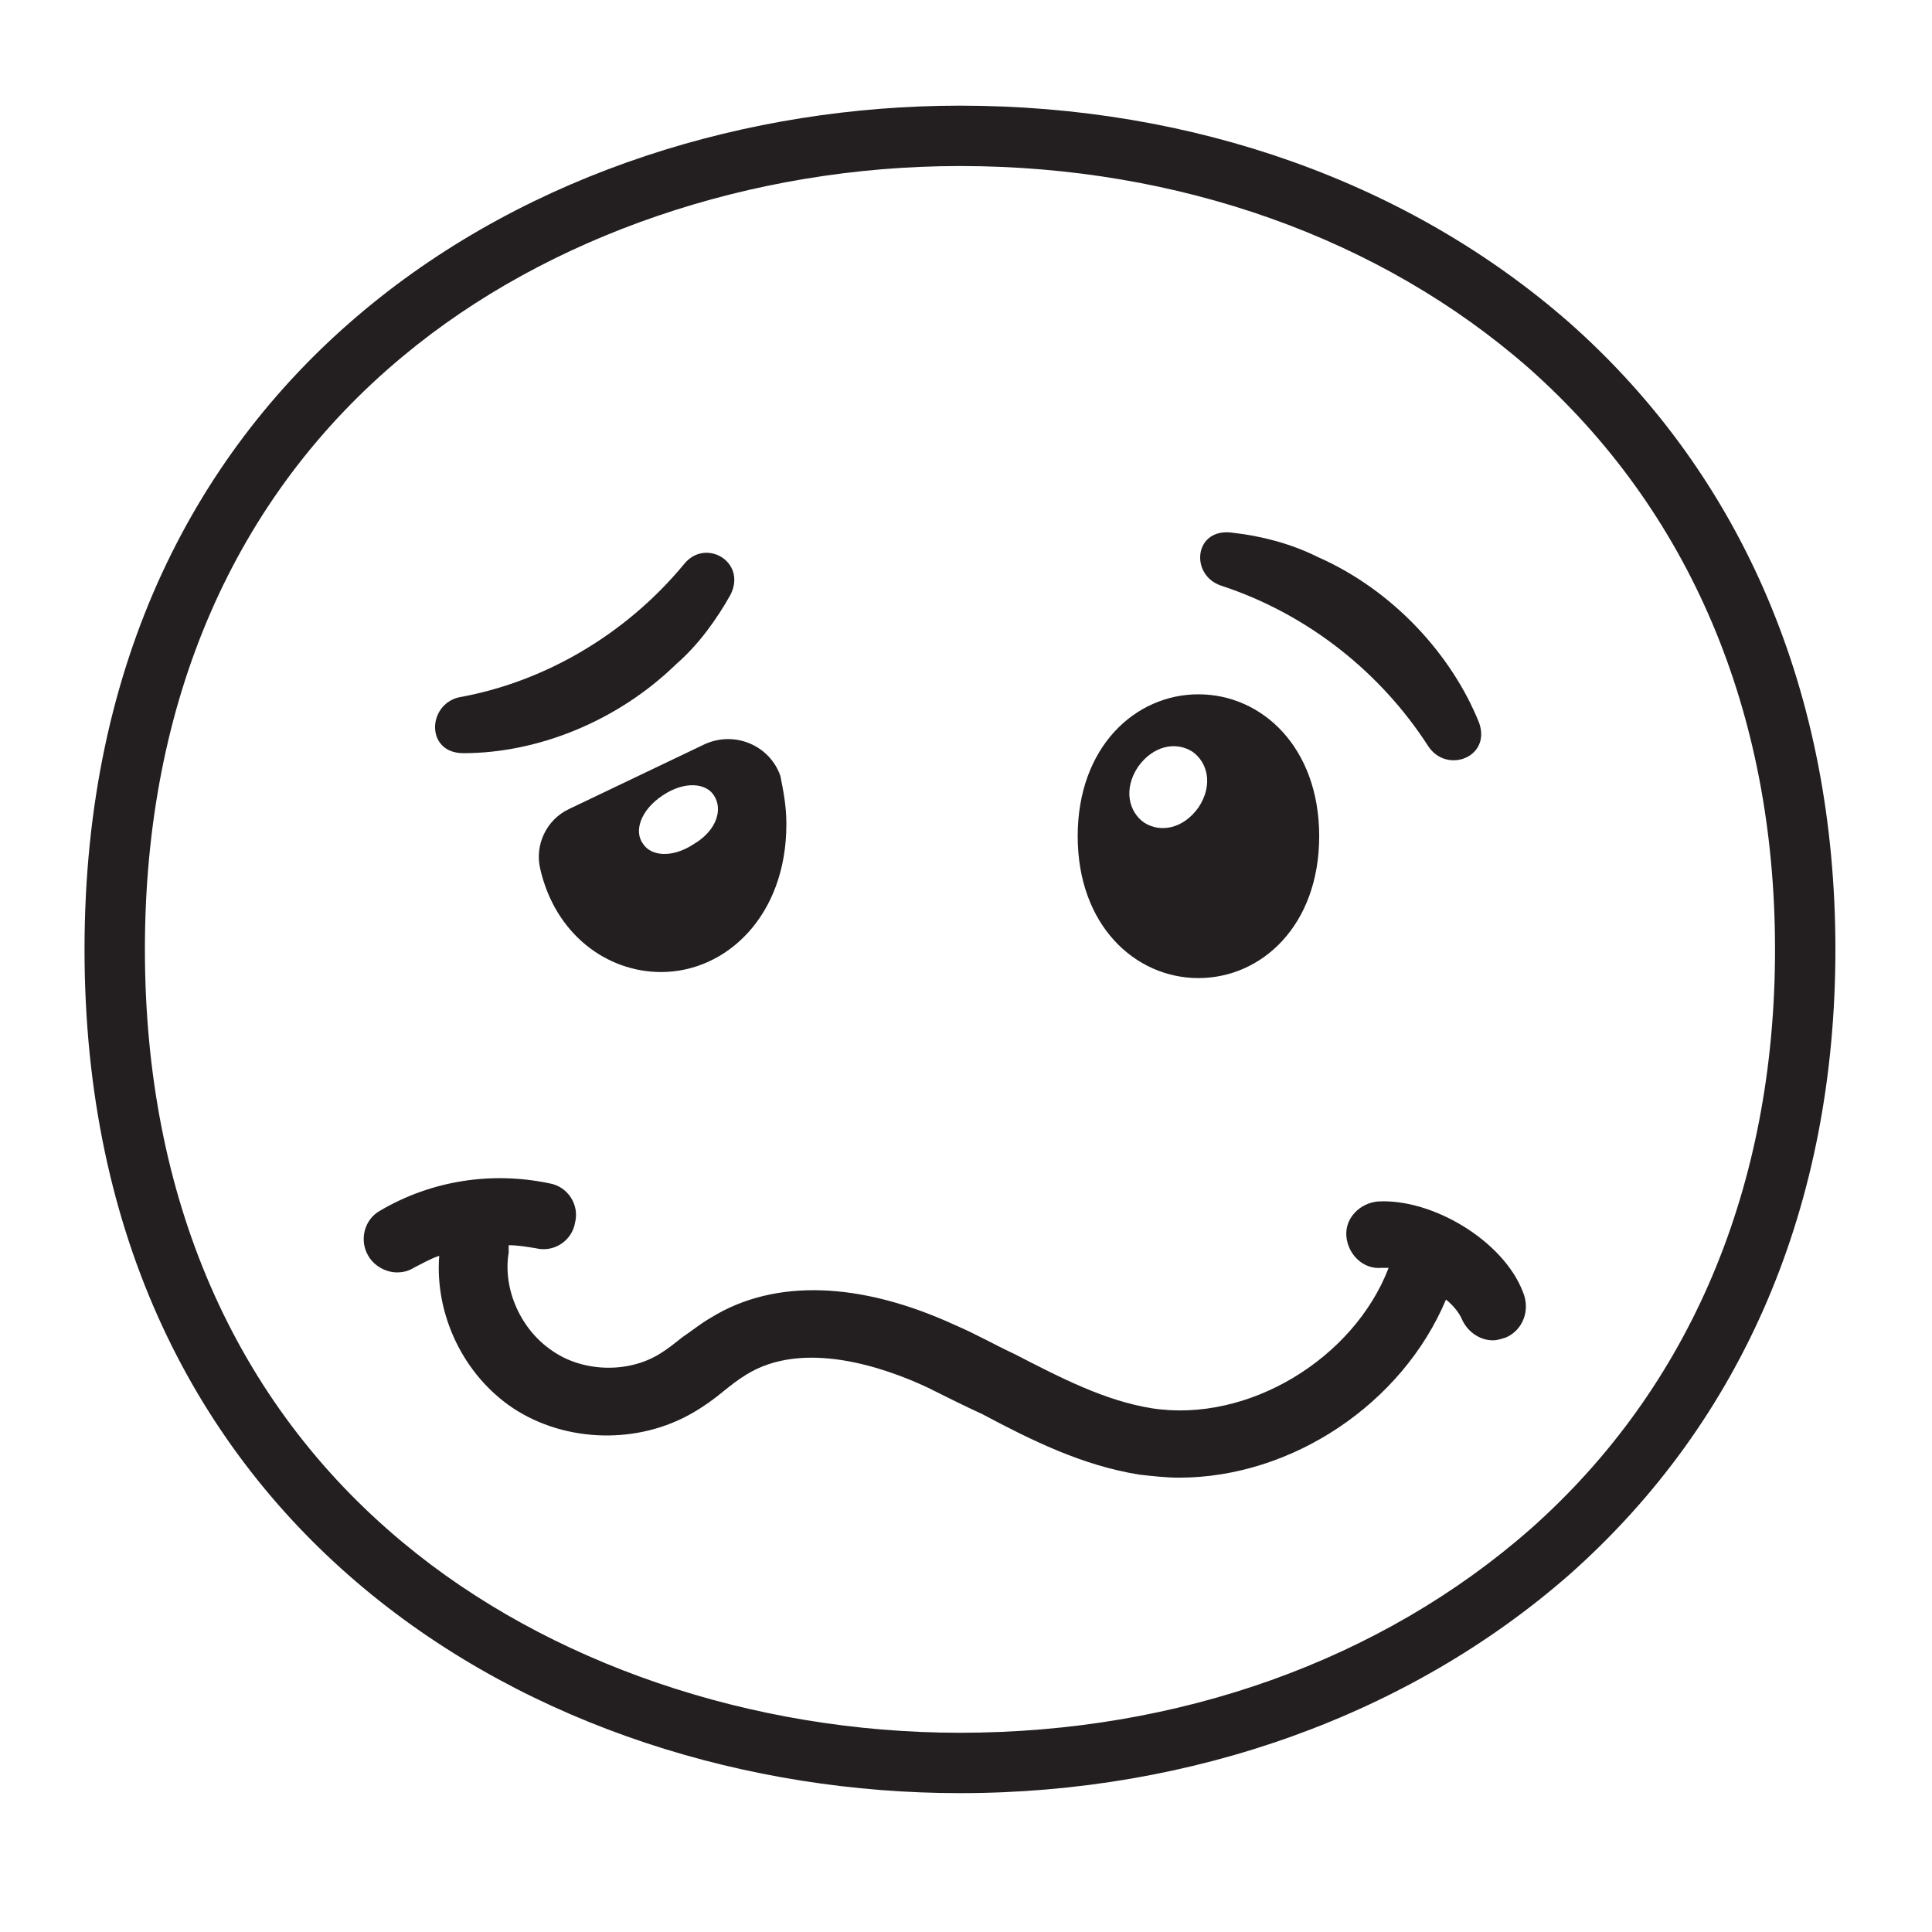
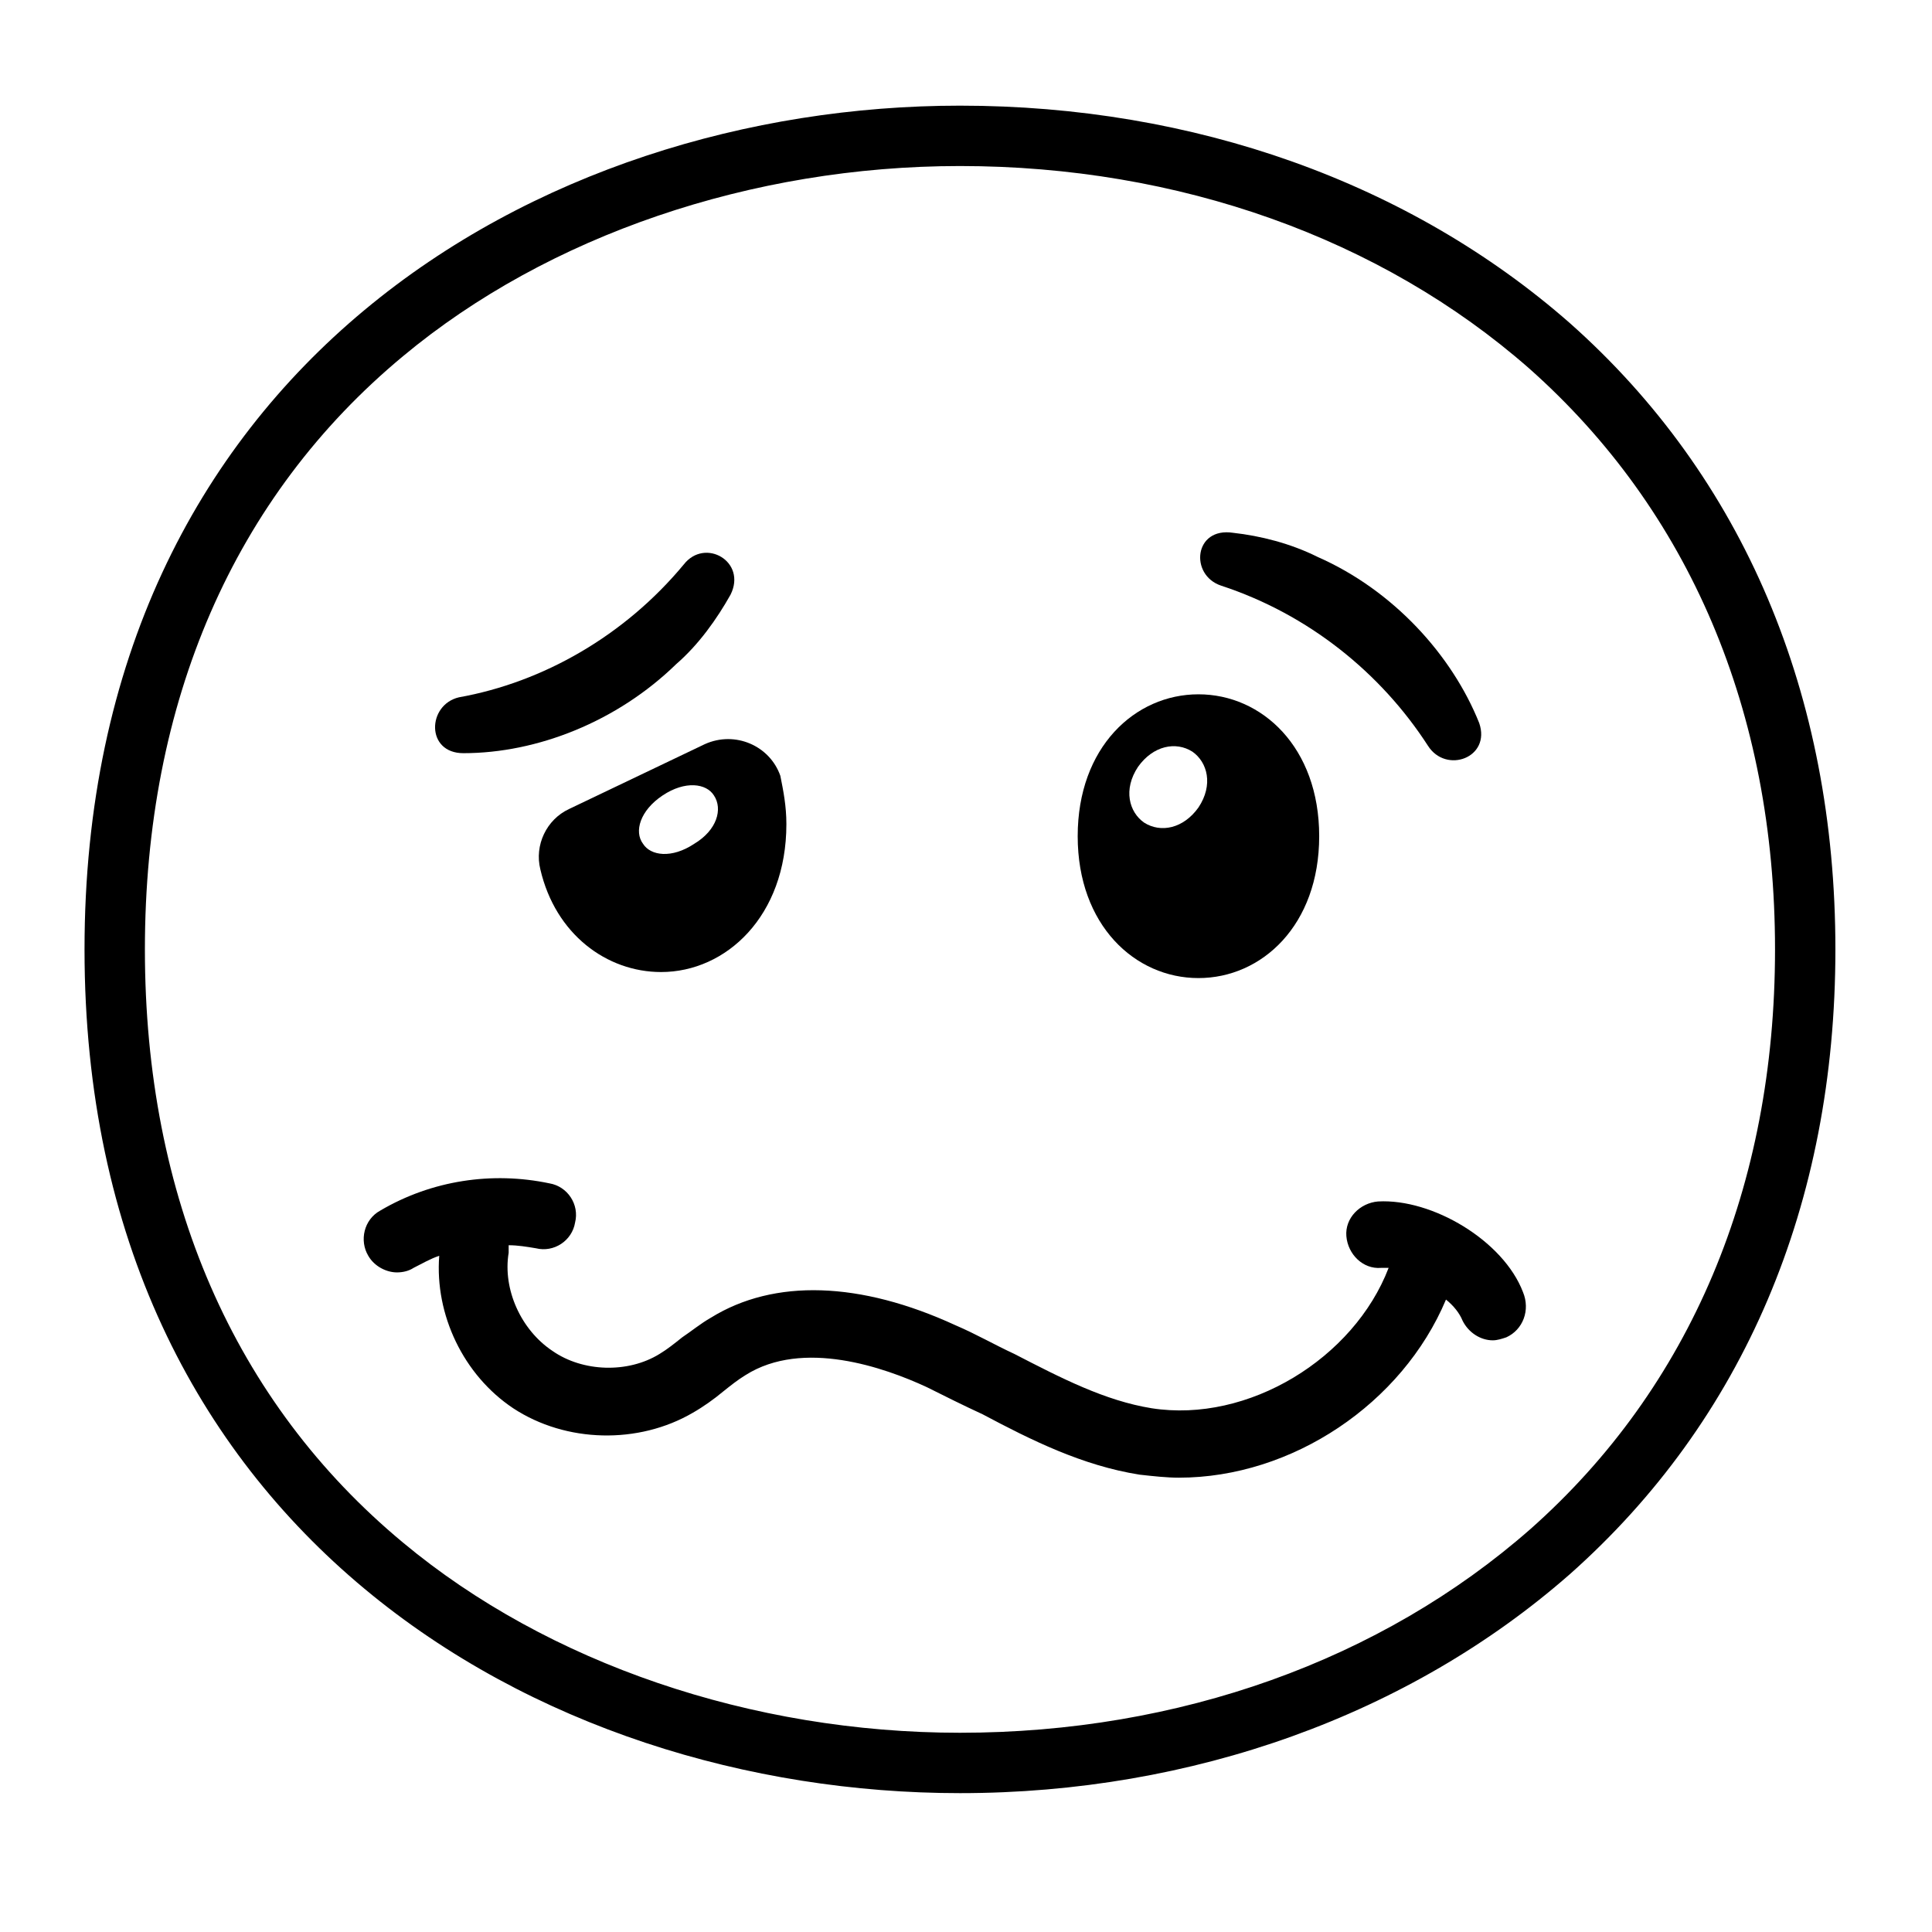
<svg xmlns="http://www.w3.org/2000/svg" viewBox="0 0 128 128">
-   <style type="text/css">
- .st0{fill:#231F20;}
-   </style>
  <g>
-     <path class="st0" d="M104,21.4C93.4,12.1,79.1,7,63.6,7c-27.9,0-58,17.5-58,55.9c0,38.4,30.1,55.9,58,55.9 c15.4,0,29.8-5.2,40.4-14.5c11.5-10.2,17.6-24.5,17.6-41.4C121.6,46,115.5,31.6,104,21.4z M101.4,101.3 c-9.9,8.7-23.3,13.5-37.8,13.5c-13.8,0-27.3-4.6-36.9-12.6C15.5,92.9,9.6,79.3,9.6,62.9c0-16.4,5.9-30,17.1-39.3 c9.6-8,23.1-12.6,36.9-12.6c14.5,0,27.9,4.8,37.7,13.4c10.6,9.4,16.3,22.7,16.3,38.5C117.6,78.6,112,91.9,101.4,101.3z" />
-     <path class="st0" d="M79.4,64.8c4.2,0,8-3.5,8-9.4s-3.8-9.4-8-9.4s-8,3.5-8,9.4S75.2,64.8,79.4,64.8z M75.4,50.8 c1-1.4,2.5-1.7,3.6-1c1,0.7,1.4,2.2,0.4,3.7c-1,1.4-2.5,1.7-3.6,1C74.8,53.8,74.4,52.3,75.4,50.8z" />
-     <path class="st0" d="M30.7,49.9c4.9,0,10.2-2.1,14.1-5.9c1.5-1.3,2.7-3,3.6-4.6c1.1-2.2-1.7-3.8-3.1-2c-3.9,4.7-9.3,7.8-14.9,8.8 C28.3,46.7,28.2,49.9,30.7,49.9z" />
-     <path class="st0" d="M80.9,38.8c5.8,1.9,10.6,5.8,13.7,10.6c1.2,1.9,4.2,0.8,3.4-1.5c-1.8-4.5-5.7-8.8-10.7-11 c-1.8-0.9-3.8-1.4-5.6-1.6C79.1,34.9,78.8,38.1,80.9,38.8z" />
-     <path class="st0" d="M46.7,49.3l-9,4.3c-1.5,0.7-2.3,2.4-1.9,4c1,4.3,4.4,6.8,8,6.8c4.3,0,8.3-3.7,8.3-9.8c0-1.2-0.2-2.2-0.4-3.2 C51,49.4,48.7,48.4,46.7,49.3z M46,55.9c-1.5,1-2.9,0.8-3.4,0c-0.6-0.8-0.2-2.2,1.3-3.2c1.5-1,2.9-0.8,3.4,0 C47.9,53.6,47.5,55,46,55.9z" />
-     <path class="st0" d="M91.3,79.6c-1.2,0.1-2.2,1.1-2.1,2.3s1.1,2.2,2.3,2.1c0.2,0,0.4,0,0.5,0c-2.3,6-9.3,10.3-15.7,9.3 c-3.1-0.5-6-2-9.1-3.6c-1.3-0.6-2.5-1.3-3.9-1.9c-6.3-2.9-12-3.1-16.2-0.5c-0.7,0.4-1.3,0.9-1.9,1.3c-0.5,0.4-1,0.8-1.5,1.1 c-2.1,1.3-5.1,1.2-7.1-0.2c-2.1-1.4-3.3-4.1-2.9-6.5c0-0.2,0-0.3,0-0.5c0.6,0,1.2,0.1,1.8,0.2c1.2,0.3,2.4-0.5,2.6-1.7 c0.3-1.2-0.5-2.4-1.7-2.6c-3.8-0.8-7.8-0.2-11.2,1.8c-1.1,0.6-1.4,2-0.8,3c0.4,0.7,1.2,1.1,1.9,1.1c0.4,0,0.8-0.1,1.1-0.3 c0.6-0.3,1.1-0.6,1.7-0.8c-0.3,3.9,1.6,7.9,4.9,10.1c3.5,2.3,8.3,2.4,11.9,0.3c0.7-0.4,1.4-0.9,2-1.4c0.5-0.4,1-0.8,1.5-1.1 c3.8-2.4,9.2-0.5,12,0.8c1.2,0.6,2.4,1.2,3.7,1.8c3.2,1.7,6.6,3.4,10.4,4c0.9,0.1,1.8,0.2,2.6,0.2c7.5,0,14.8-4.9,17.7-11.8 c0.5,0.4,0.9,0.9,1.1,1.4c0.4,0.8,1.2,1.3,2,1.3c0.3,0,0.6-0.1,0.9-0.2c1.1-0.5,1.6-1.8,1.1-3C99.6,82.2,94.9,79.4,91.3,79.6z" />
+     <path d="M104,21.4C93.4,12.1,79.1,7,63.6,7c-27.9,0-58,17.5-58,55.9c0,38.4,30.1,55.9,58,55.9 c15.4,0,29.8-5.2,40.4-14.5c11.5-10.2,17.6-24.5,17.6-41.4C121.6,46,115.5,31.6,104,21.4z M101.4,101.3 c-9.9,8.7-23.3,13.5-37.8,13.5c-13.8,0-27.3-4.6-36.9-12.6C15.5,92.9,9.6,79.3,9.6,62.9c0-16.4,5.9-30,17.1-39.3 c9.6-8,23.1-12.6,36.9-12.6c14.5,0,27.9,4.8,37.7,13.4c10.6,9.4,16.3,22.7,16.3,38.5C117.6,78.6,112,91.9,101.4,101.3z" />
+     <path d="M79.4,64.8c4.2,0,8-3.5,8-9.4s-3.8-9.4-8-9.4s-8,3.5-8,9.4S75.2,64.8,79.4,64.8z M75.4,50.8 c1-1.4,2.5-1.7,3.6-1c1,0.7,1.4,2.2,0.4,3.7c-1,1.4-2.5,1.7-3.6,1C74.8,53.8,74.4,52.3,75.4,50.8z" />
+     <path d="M30.7,49.9c4.9,0,10.2-2.1,14.1-5.9c1.5-1.3,2.7-3,3.6-4.6c1.1-2.2-1.7-3.8-3.1-2c-3.9,4.7-9.3,7.8-14.9,8.8 C28.3,46.7,28.2,49.9,30.7,49.9z" />
+     <path d="M80.9,38.8c5.8,1.9,10.6,5.8,13.7,10.6c1.2,1.9,4.2,0.8,3.4-1.5c-1.8-4.5-5.7-8.8-10.7-11 c-1.8-0.9-3.8-1.4-5.6-1.6C79.1,34.9,78.8,38.1,80.9,38.8z" />
+     <path d="M46.7,49.3l-9,4.3c-1.5,0.7-2.3,2.4-1.9,4c1,4.3,4.4,6.8,8,6.8c4.3,0,8.3-3.7,8.3-9.8c0-1.2-0.2-2.2-0.4-3.2 C51,49.4,48.7,48.4,46.7,49.3z M46,55.9c-1.5,1-2.9,0.8-3.4,0c-0.6-0.8-0.2-2.2,1.3-3.2c1.5-1,2.9-0.8,3.4,0 C47.9,53.6,47.5,55,46,55.9z" />
+     <path d="M91.3,79.6c-1.2,0.1-2.2,1.1-2.1,2.3s1.1,2.2,2.3,2.1c0.2,0,0.4,0,0.5,0c-2.3,6-9.3,10.3-15.7,9.3 c-3.1-0.5-6-2-9.1-3.6c-1.3-0.6-2.5-1.3-3.9-1.9c-6.3-2.9-12-3.1-16.2-0.5c-0.7,0.4-1.3,0.9-1.9,1.3c-0.5,0.4-1,0.8-1.5,1.1 c-2.1,1.3-5.1,1.2-7.1-0.2c-2.1-1.4-3.3-4.1-2.9-6.5c0-0.2,0-0.3,0-0.5c0.6,0,1.2,0.1,1.8,0.2c1.2,0.3,2.4-0.5,2.6-1.7 c0.3-1.2-0.5-2.4-1.7-2.6c-3.8-0.8-7.8-0.2-11.2,1.8c-1.1,0.6-1.4,2-0.8,3c0.4,0.7,1.2,1.1,1.9,1.1c0.4,0,0.8-0.1,1.1-0.3 c0.6-0.3,1.1-0.6,1.7-0.8c-0.3,3.9,1.6,7.9,4.9,10.1c3.5,2.3,8.3,2.4,11.9,0.3c0.7-0.4,1.4-0.9,2-1.4c0.5-0.4,1-0.8,1.5-1.1 c3.8-2.4,9.2-0.5,12,0.8c1.2,0.6,2.4,1.2,3.7,1.8c3.2,1.7,6.6,3.4,10.4,4c0.9,0.1,1.8,0.2,2.6,0.2c7.5,0,14.8-4.9,17.7-11.8 c0.5,0.4,0.9,0.9,1.1,1.4c0.4,0.8,1.2,1.3,2,1.3c0.3,0,0.6-0.1,0.9-0.2c1.1-0.5,1.6-1.8,1.1-3C99.6,82.2,94.9,79.4,91.3,79.6z" />
  </g>
</svg>
